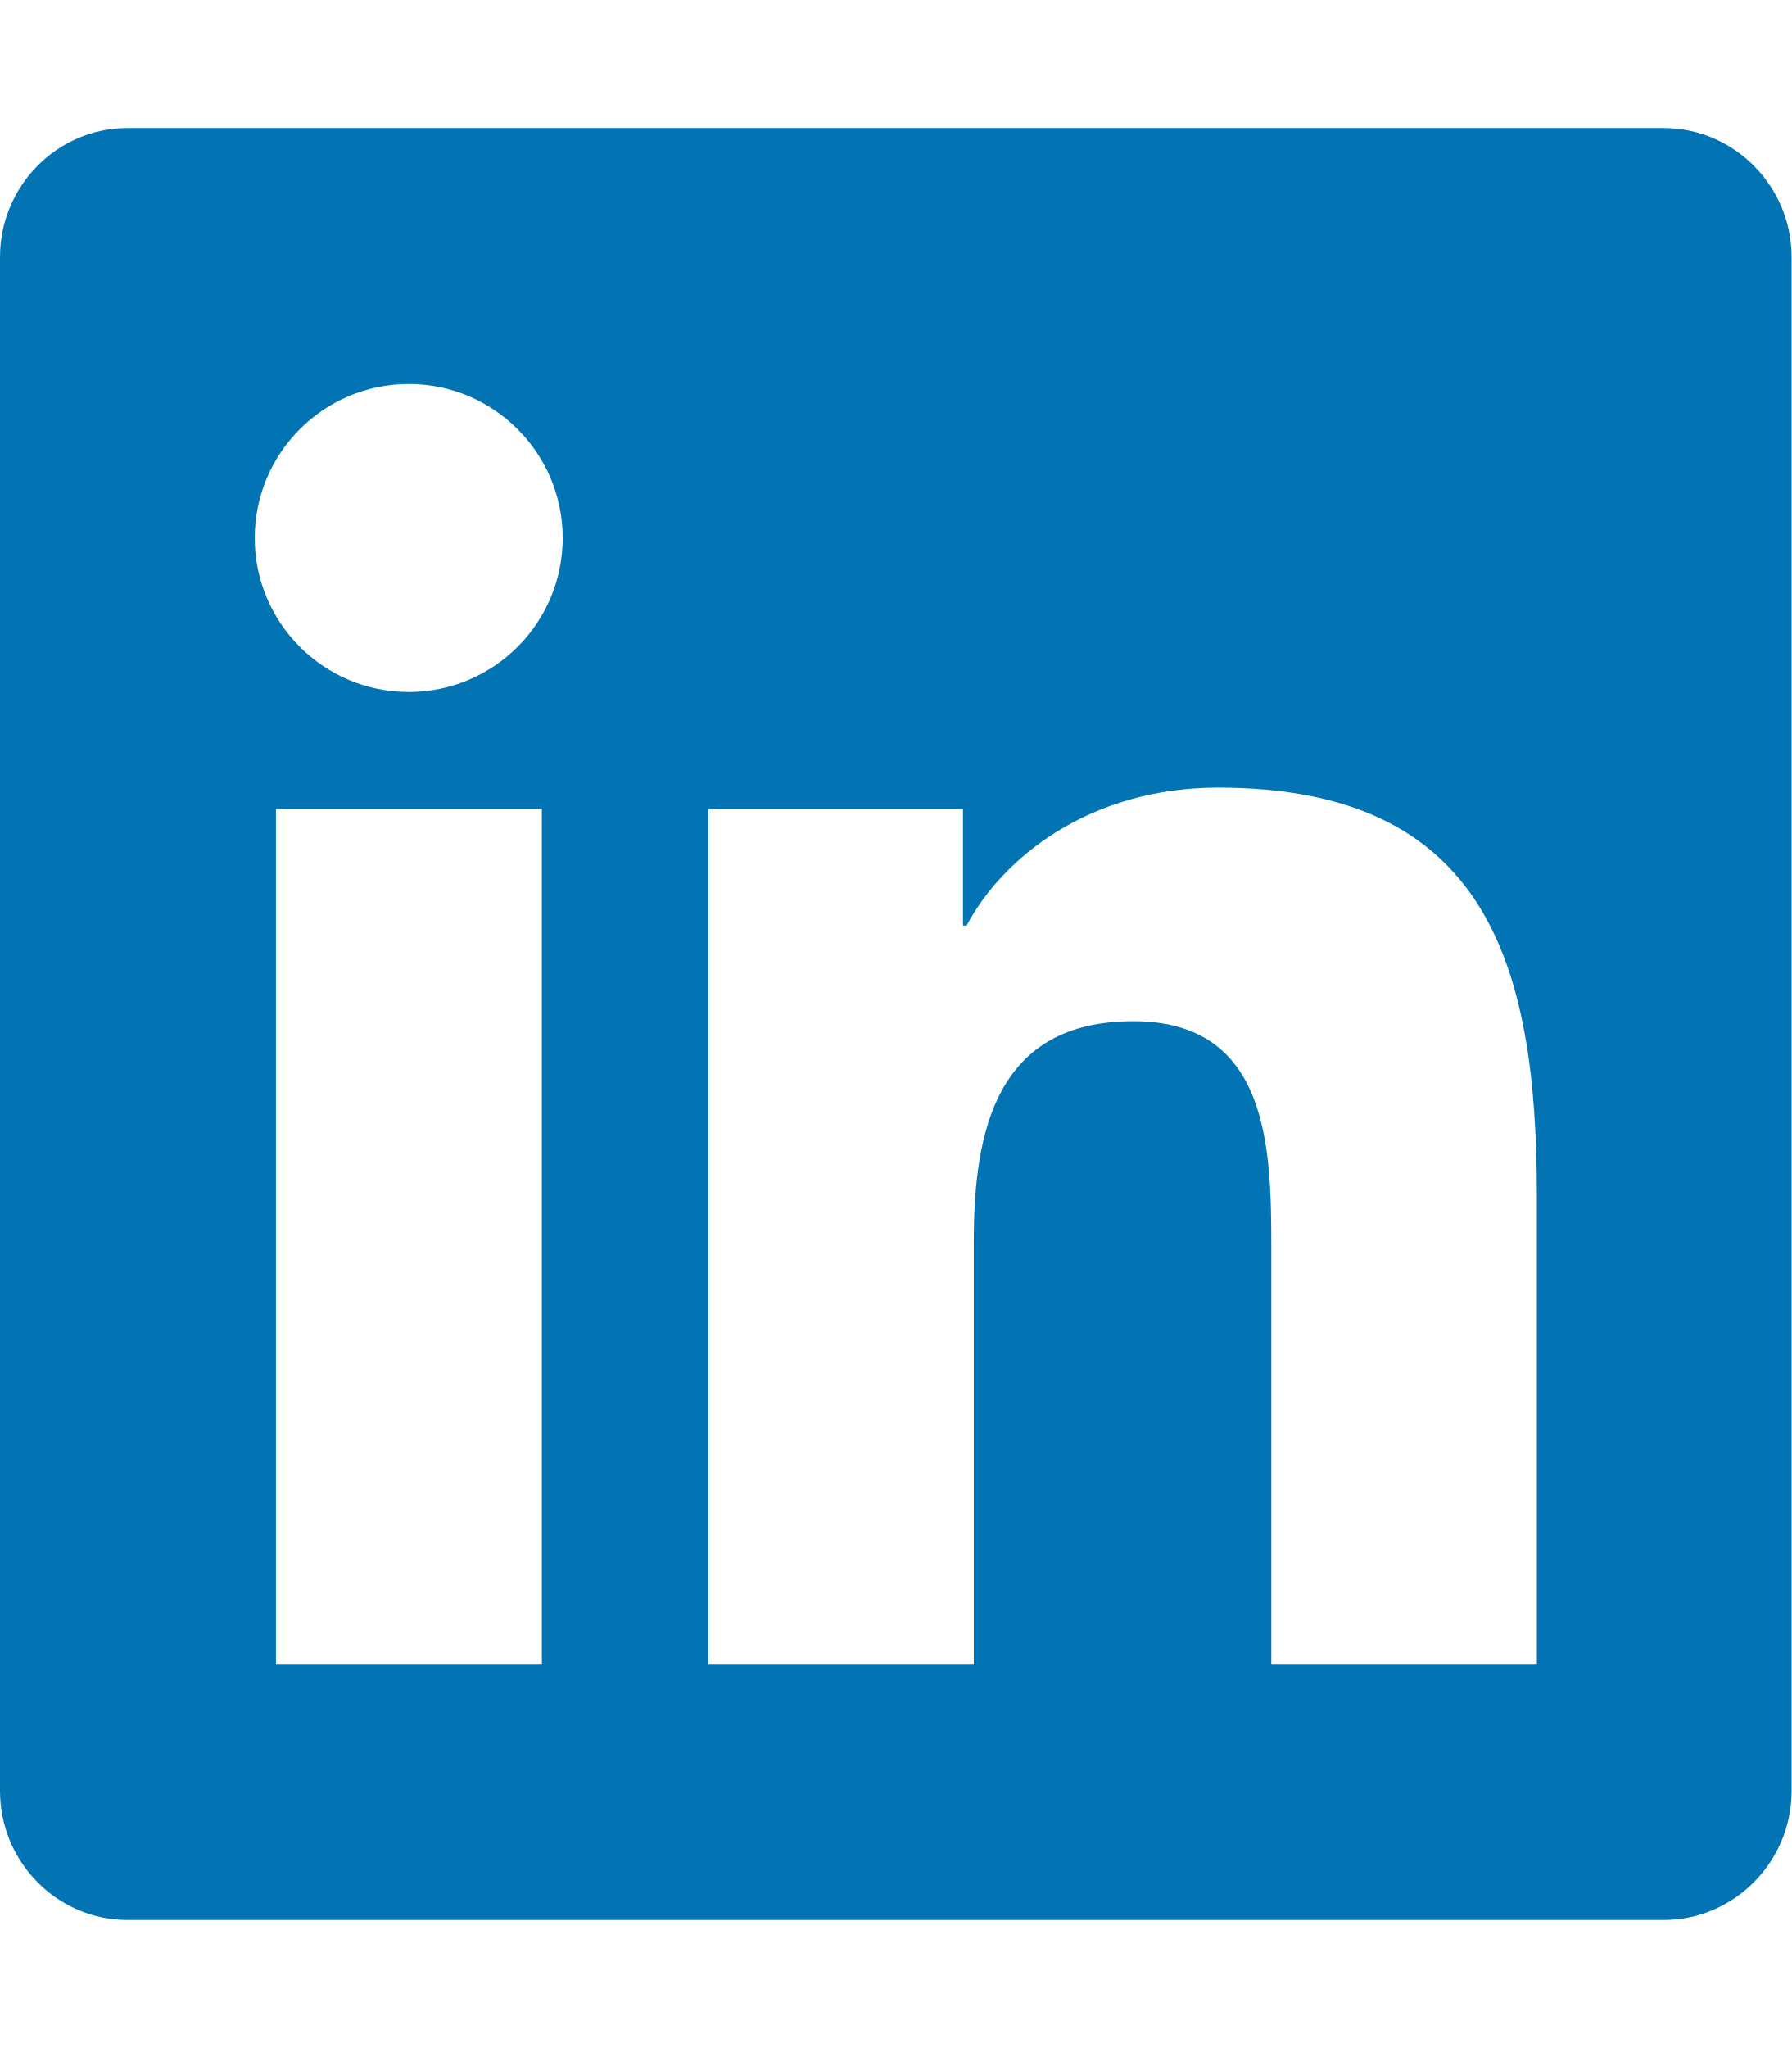
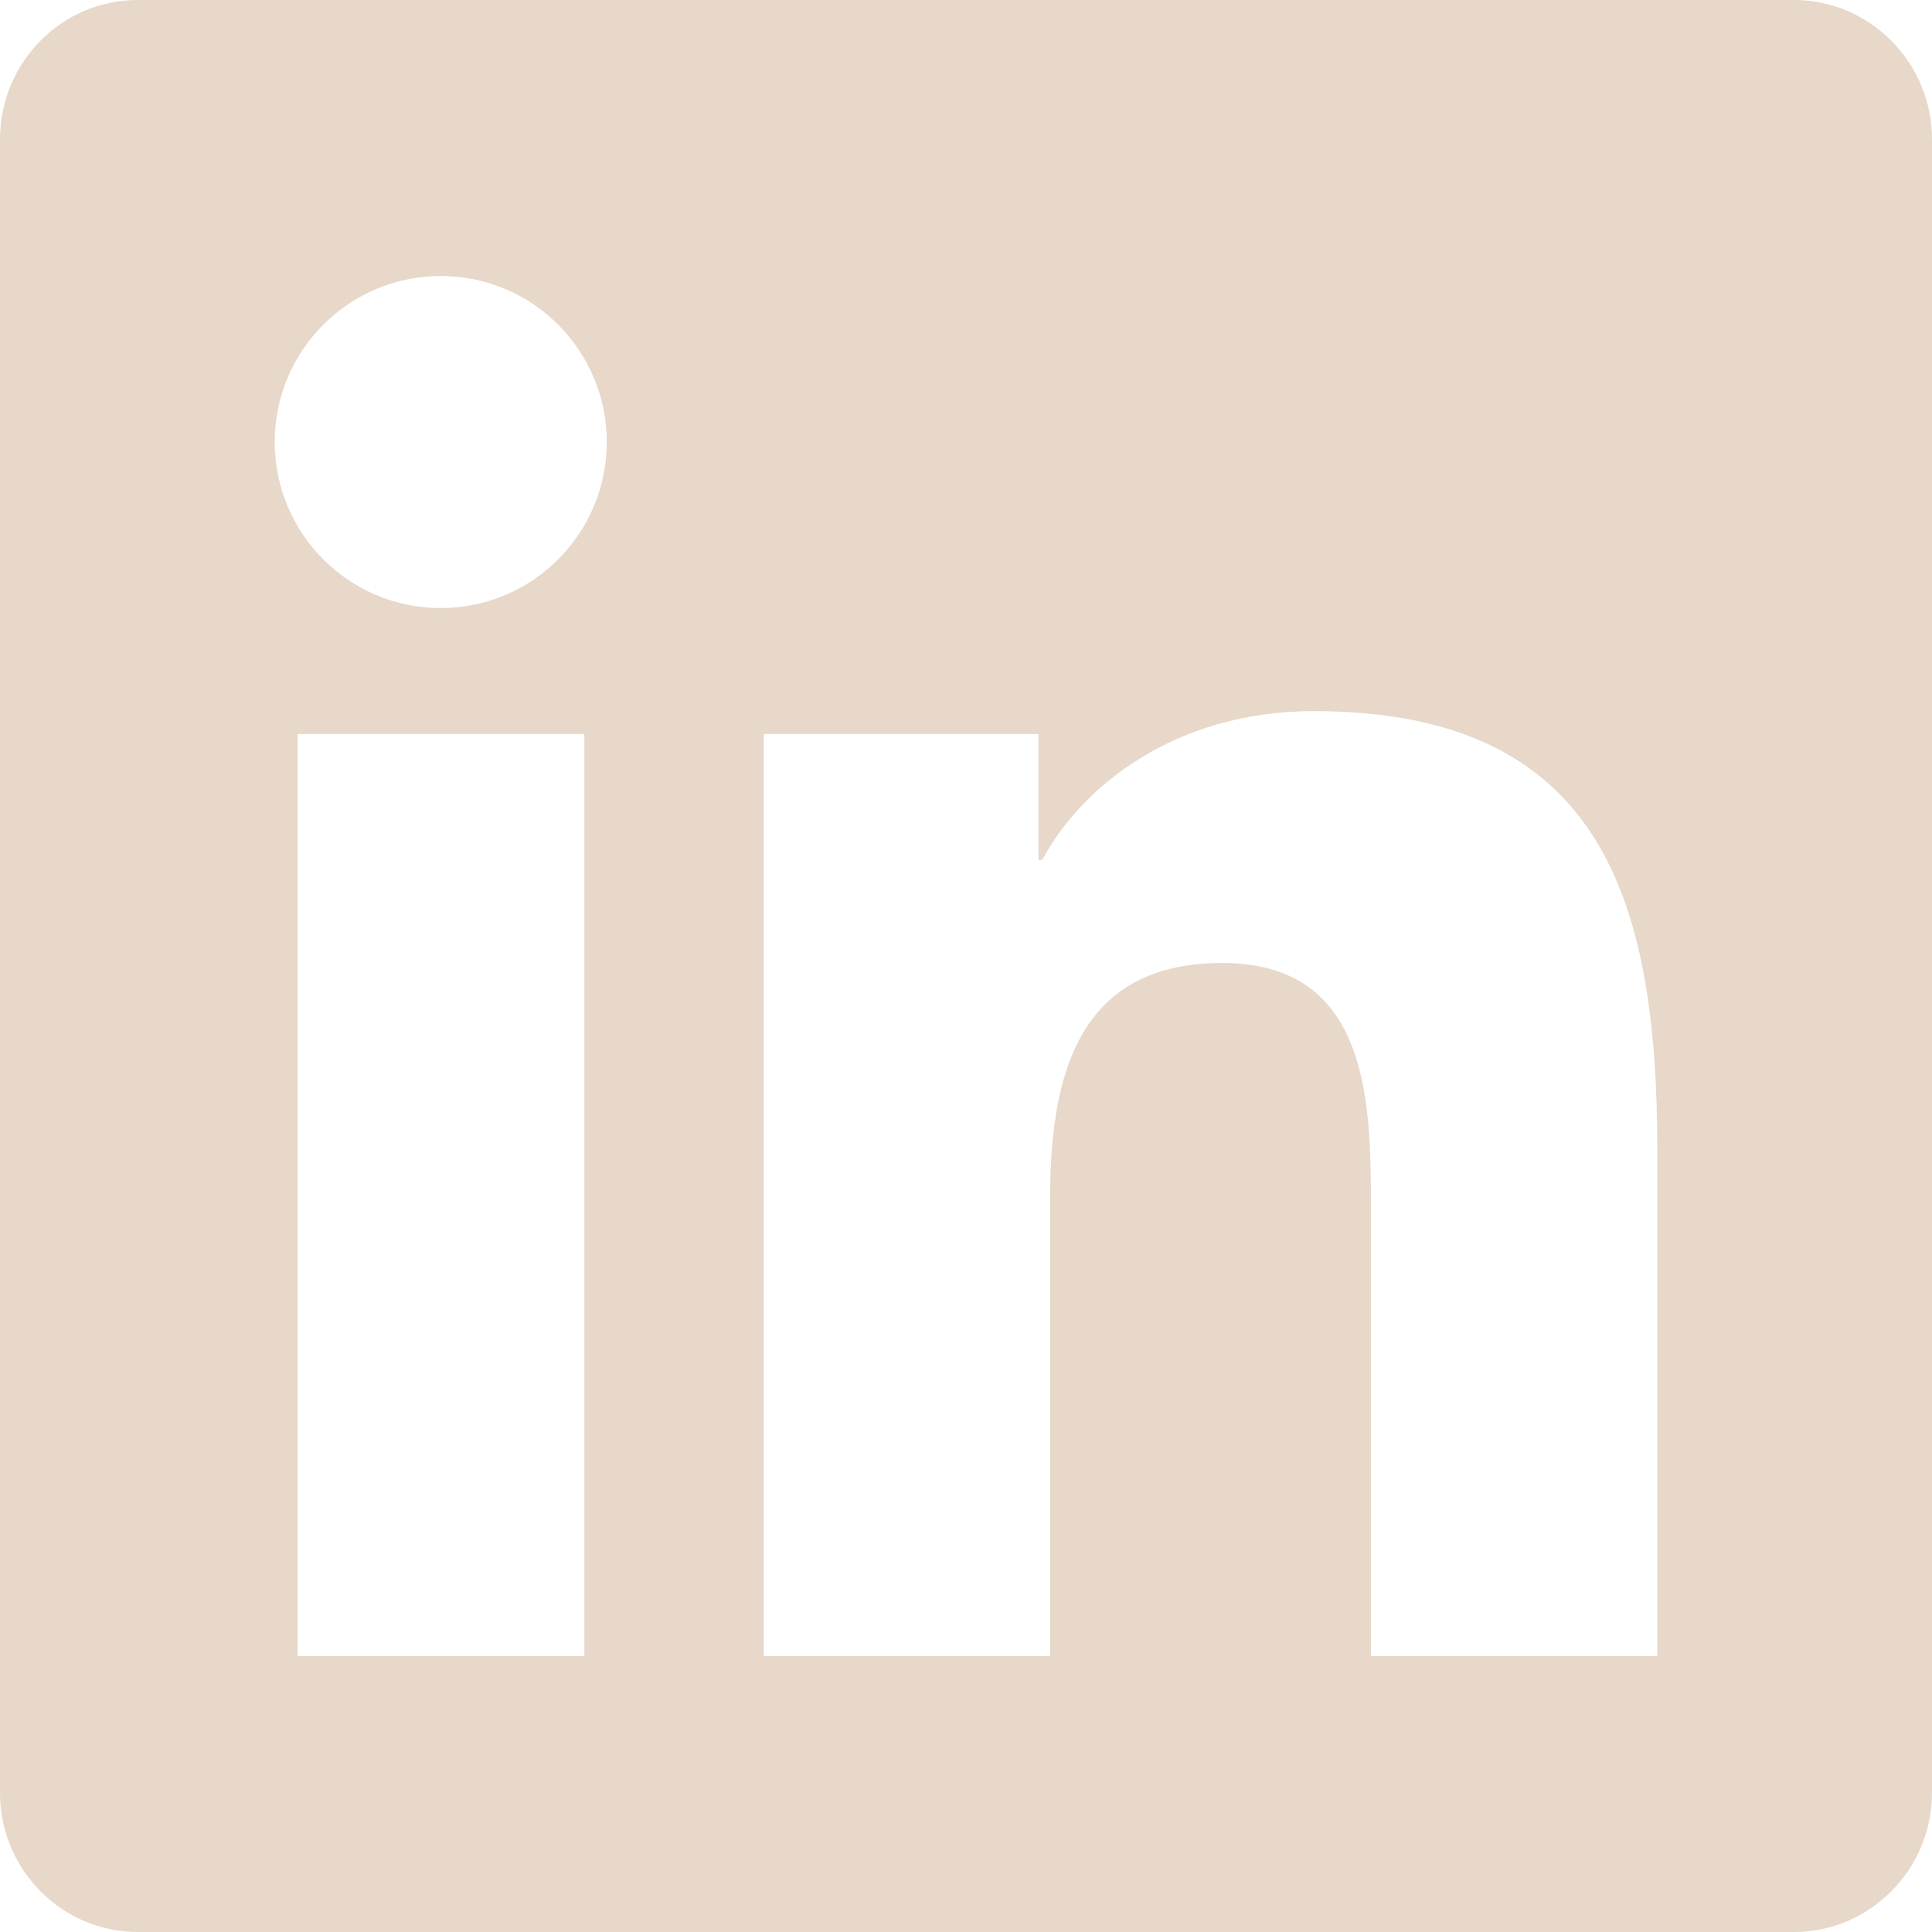
- <svg xmlns="http://www.w3.org/2000/svg" id="Calque_1" version="1.1" viewBox="0 0 448 512">
+ <svg xmlns="http://www.w3.org/2000/svg" id="Calque_1" version="1.1" viewBox="0 0 448 448">
  <defs>
    <style>
      .st0 {
-         fill: #0274b3;
+         fill: #e7d8c9;
      }
    </style>
  </defs>
-   <path class="st0" d="M416,32H31.9C14.3,32,0,46.5,0,64.3v383.4c0,17.8,14.3,32.3,31.9,32.3h384.1c17.6,0,32-14.5,32-32.3V64.3c0-17.8-14.4-32.3-32-32.3ZM135.4,416h-66.4v-213.8h66.5v213.8h-.1ZM102.2,173c-21.3,0-38.5-17.3-38.5-38.5s17.2-38.5,38.5-38.5,38.5,17.3,38.5,38.5-17.2,38.5-38.5,38.5ZM384.3,416h-66.4v-104c0-24.8-.5-56.7-34.5-56.7s-39.9,27-39.9,54.9v105.8h-66.4v-213.8h63.7v29.2h.9c8.9-16.8,30.6-34.5,62.9-34.5,67.2,0,79.7,44.3,79.7,101.9v117.2Z" />
+   <path class="st0" d="M416,0H31.9C14.3,0,0,14.5,0,32.3v383.4c0,17.8,14.3,32.3,31.9,32.3h384.1c17.6,0,32-14.5,32-32.3V32.3C448,14.5,433.6,0,416,0ZM135.4,384h-66.4v-213.8h66.5v213.8h-.1ZM102.2,141c-21.3,0-38.5-17.3-38.5-38.5s17.2-38.5,38.5-38.5,38.5,17.3,38.5,38.5-17.2,38.5-38.5,38.5ZM384.3,384h-66.4v-104c0-24.8-.5-56.7-34.5-56.7s-39.9,27-39.9,54.9v105.8h-66.4v-213.8h63.7v29.2h.9c8.9-16.8,30.6-34.5,62.9-34.5,67.2,0,79.7,44.3,79.7,101.9v117.2Z" />
</svg>
